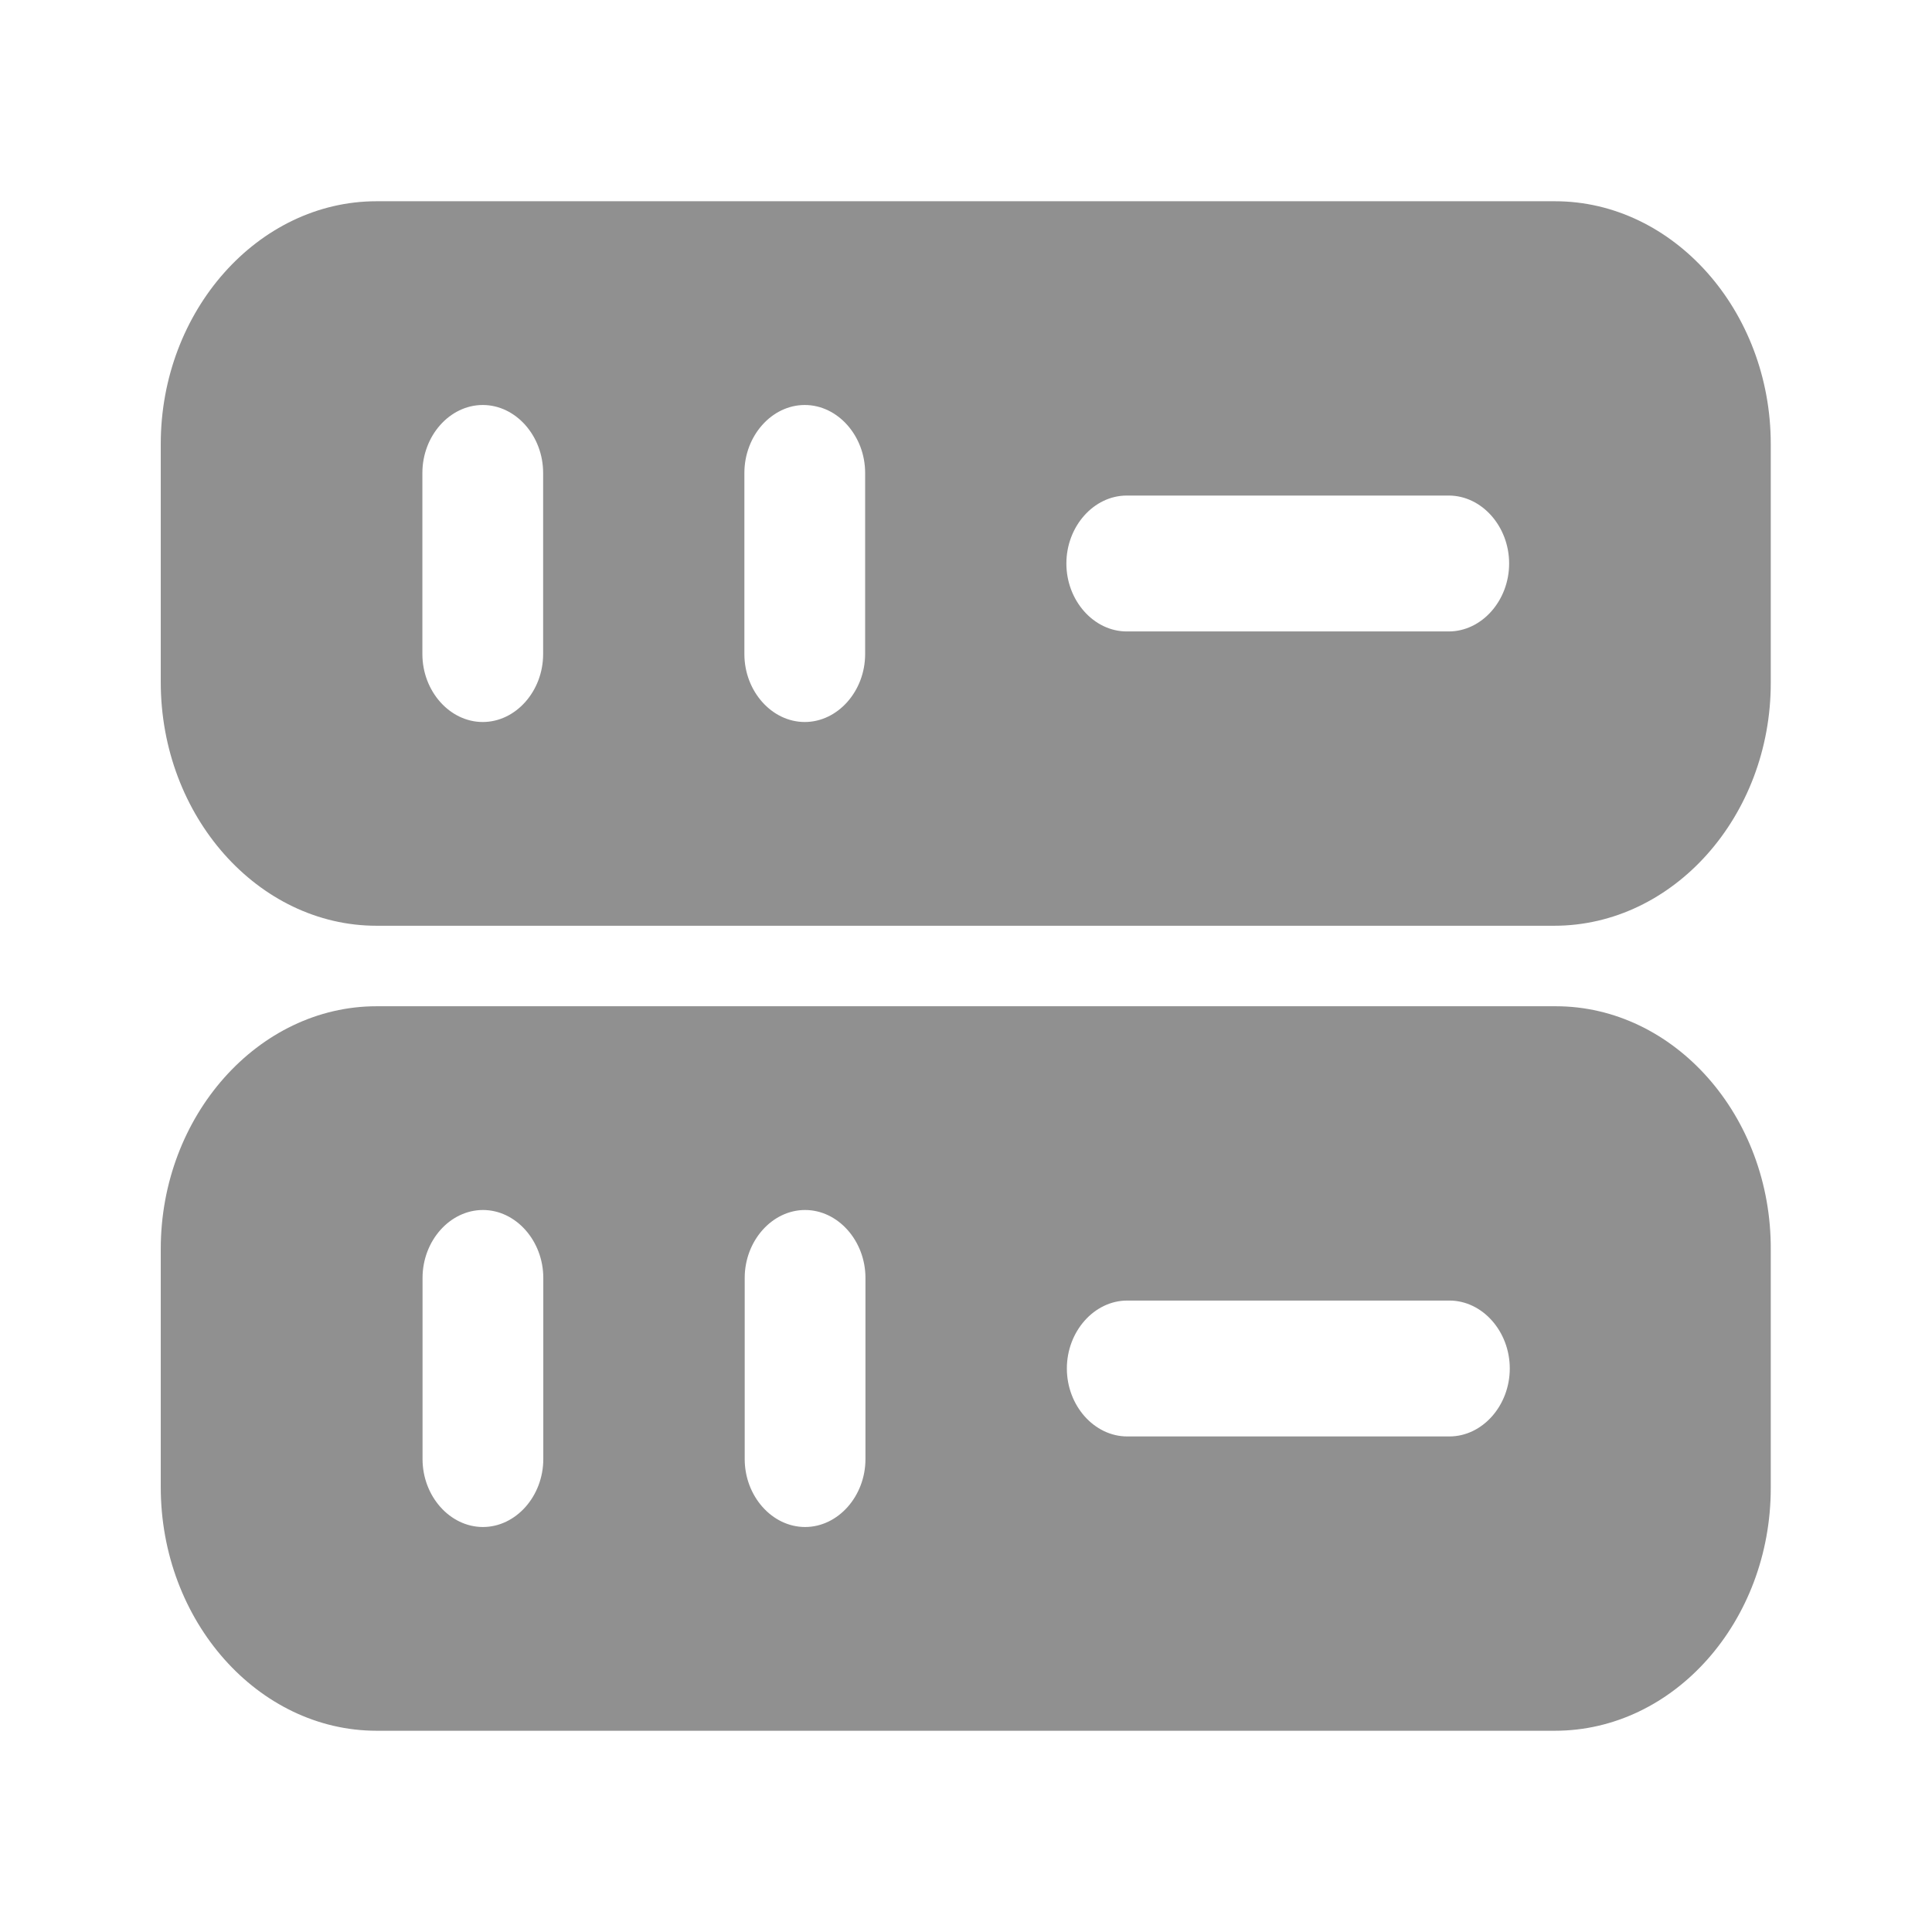
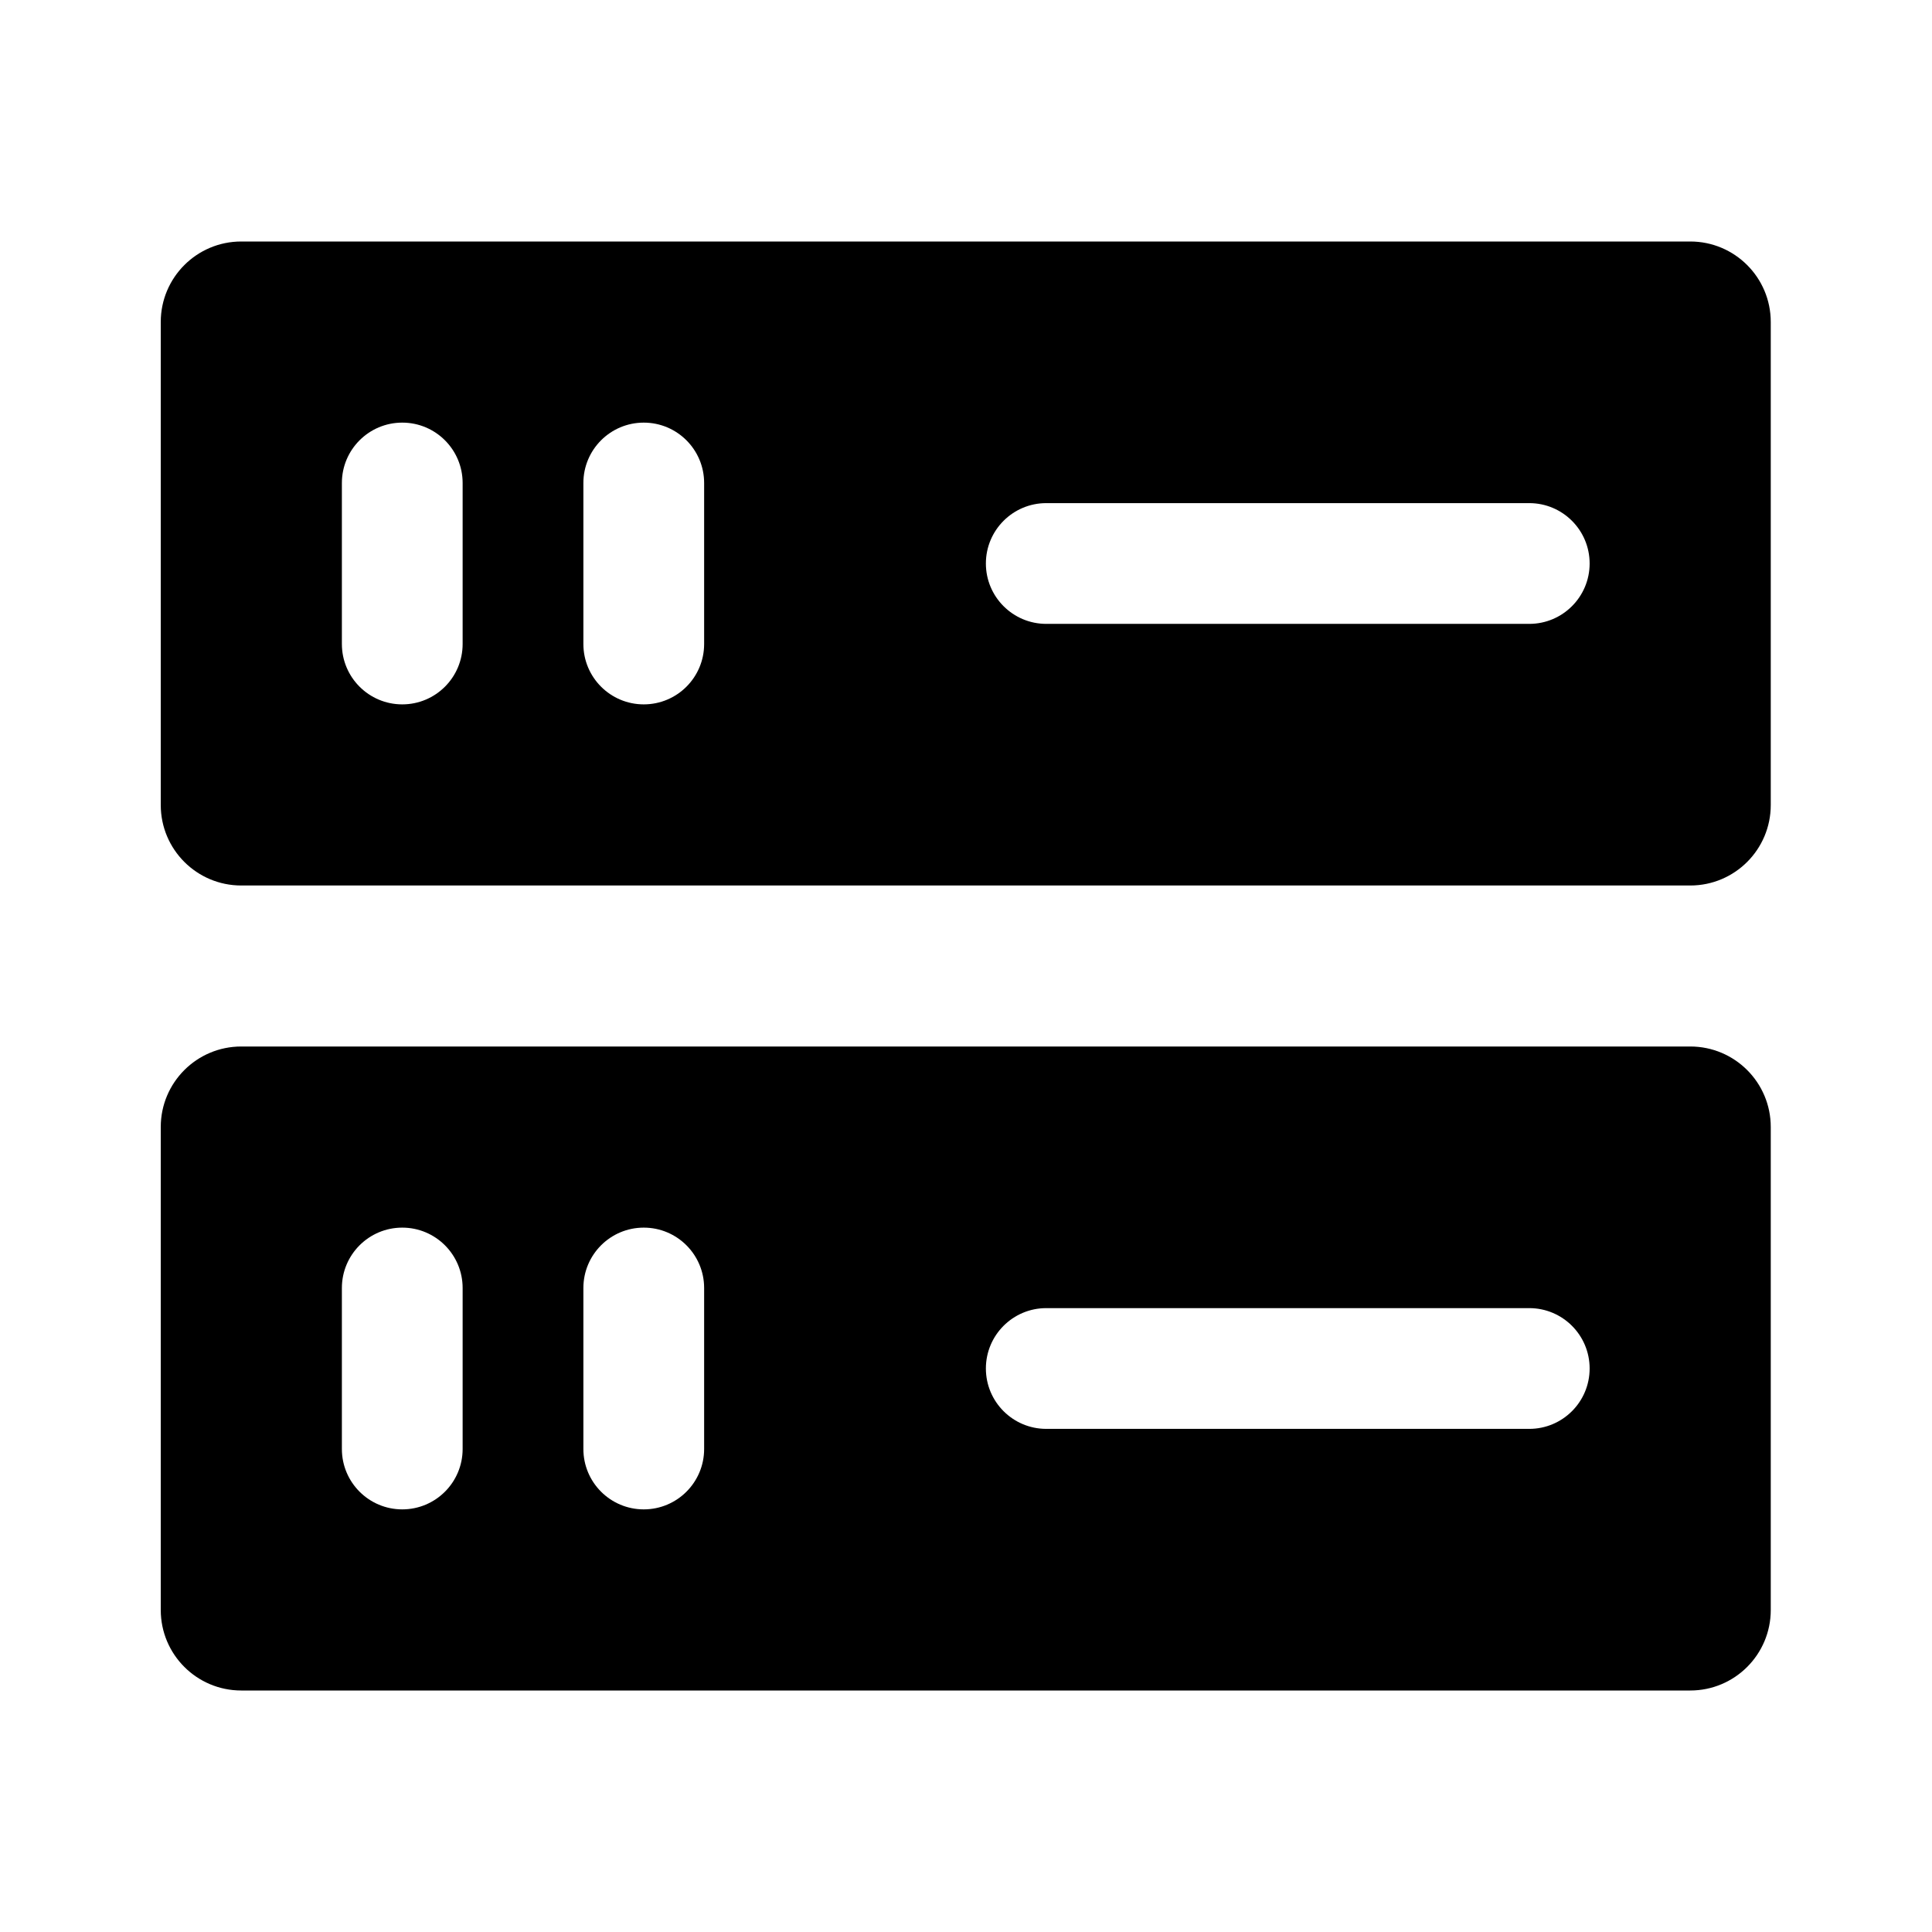
- <svg xmlns="http://www.w3.org/2000/svg" width="24" height="24" viewBox="0 0 24 24" fill="none">
-   <path d="M19.317 2.5H4.677C3.207 2.5 1.997 3.861 1.997 5.515V8.474C1.997 10.139 3.207 11.5 4.677 11.5H19.307C20.787 11.5 21.997 10.139 21.997 8.485V5.515C21.997 3.861 20.787 2.5 19.317 2.5ZM6.747 8.125C6.747 8.586 6.407 8.969 5.997 8.969C5.587 8.969 5.247 8.586 5.247 8.125V5.875C5.247 5.414 5.587 5.031 5.997 5.031C6.407 5.031 6.747 5.414 6.747 5.875V8.125ZM10.747 8.125C10.747 8.586 10.407 8.969 9.997 8.969C9.587 8.969 9.247 8.586 9.247 8.125V5.875C9.247 5.414 9.587 5.031 9.997 5.031C10.407 5.031 10.747 5.414 10.747 5.875V8.125ZM17.997 7.844H13.997C13.587 7.844 13.247 7.461 13.247 7C13.247 6.539 13.587 6.156 13.997 6.156H17.997C18.407 6.156 18.747 6.539 18.747 7C18.747 7.461 18.407 7.844 17.997 7.844Z" fill="#909090" />
-   <path d="M19.326 12.5H4.678C3.208 12.5 1.997 13.861 1.997 15.515V18.474C1.997 20.139 3.208 21.5 4.678 21.5H19.316C20.796 21.5 21.997 20.139 21.997 18.485V15.526C22.007 13.861 20.796 12.5 19.326 12.5ZM6.749 18.125C6.749 18.586 6.409 18.969 5.999 18.969C5.589 18.969 5.249 18.586 5.249 18.125V15.875C5.249 15.414 5.589 15.031 5.999 15.031C6.409 15.031 6.749 15.414 6.749 15.875V18.125ZM10.751 18.125C10.751 18.586 10.411 18.969 10.001 18.969C9.591 18.969 9.251 18.586 9.251 18.125V15.875C9.251 15.414 9.591 15.031 10.001 15.031C10.411 15.031 10.751 15.414 10.751 15.875V18.125ZM18.005 17.844H14.003C13.593 17.844 13.253 17.461 13.253 17C13.253 16.539 13.593 16.156 14.003 16.156H18.005C18.415 16.156 18.755 16.539 18.755 17C18.755 17.461 18.415 17.844 18.005 17.844Z" fill="#909090" />
+ <svg xmlns="http://www.w3.org/2000/svg" fill="none" viewBox="0 0 24 24">
+   <path fill="#000000" d="M1.997 4a1 1 0 0 1 1-1h18a1 1 0 0 1 1 1v6a1 1 0 0 1-1 1h-18a1 1 0 0 1-1-1V4Zm3.75 2a.75.75 0 0 0-1.5 0v2a.75.75 0 0 0 1.5 0V6Zm2.25-.75a.75.75 0 0 0-.75.75v2a.75.75 0 0 0 1.5 0V6a.75.75 0 0 0-.75-.75ZM12.247 7c0 .414.336.75.75.75h6a.75.75 0 0 0 0-1.5h-6a.75.75 0 0 0-.75.75Zm-10.25 7a1 1 0 0 1 1-1h18a1 1 0 0 1 1 1v6a1 1 0 0 1-1 1h-18a1 1 0 0 1-1-1v-6Zm3.75 2a.75.75 0 0 0-1.5 0v2a.75.75 0 0 0 1.5 0v-2Zm2.25-.75a.75.75 0 0 0-.75.75v2a.75.75 0 0 0 1.5 0v-2a.75.75 0 0 0-.75-.75Zm4.25 1.75c0 .414.336.75.75.75h6a.75.75 0 0 0 0-1.5h-6a.75.75 0 0 0-.75.75Z" />
</svg>
